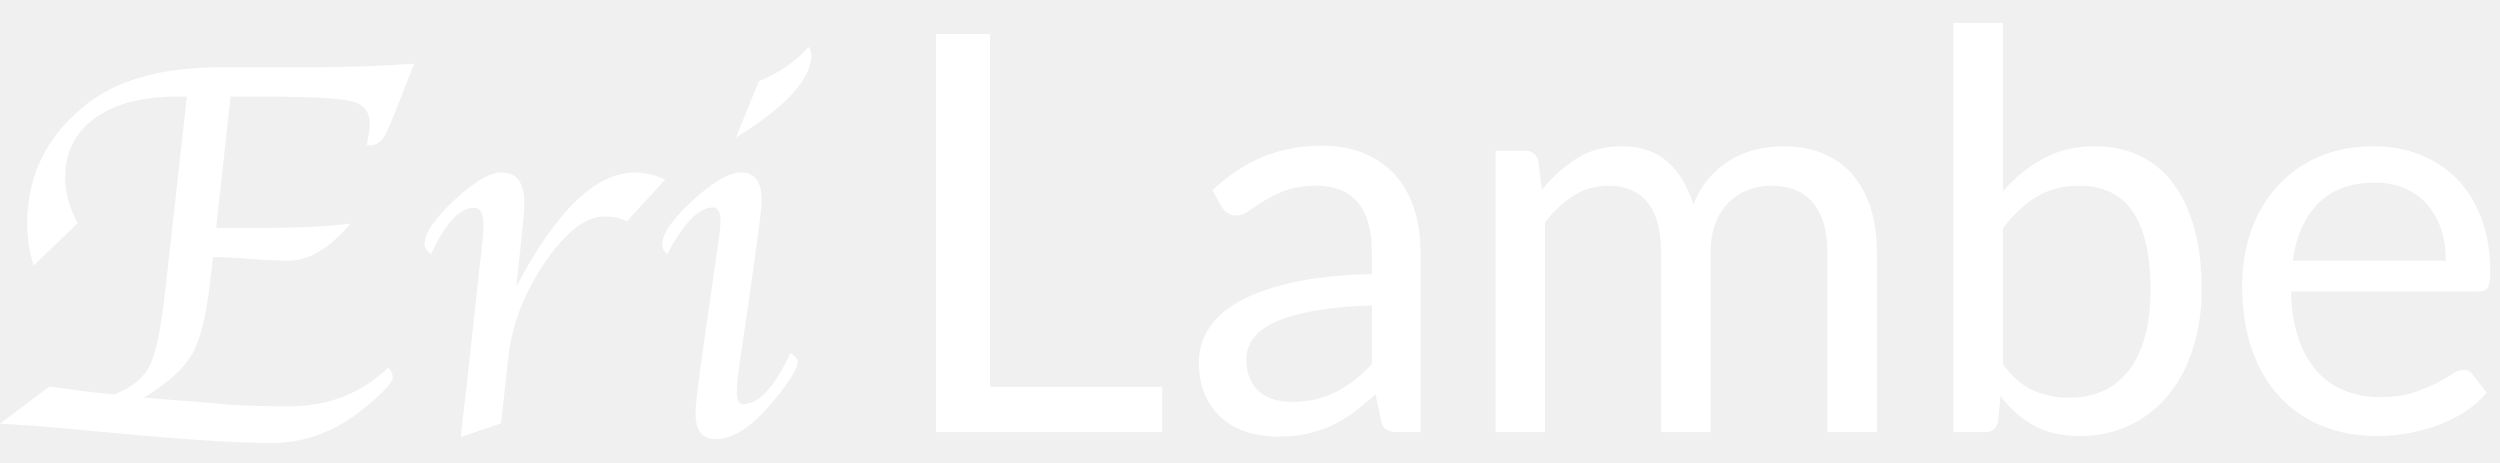
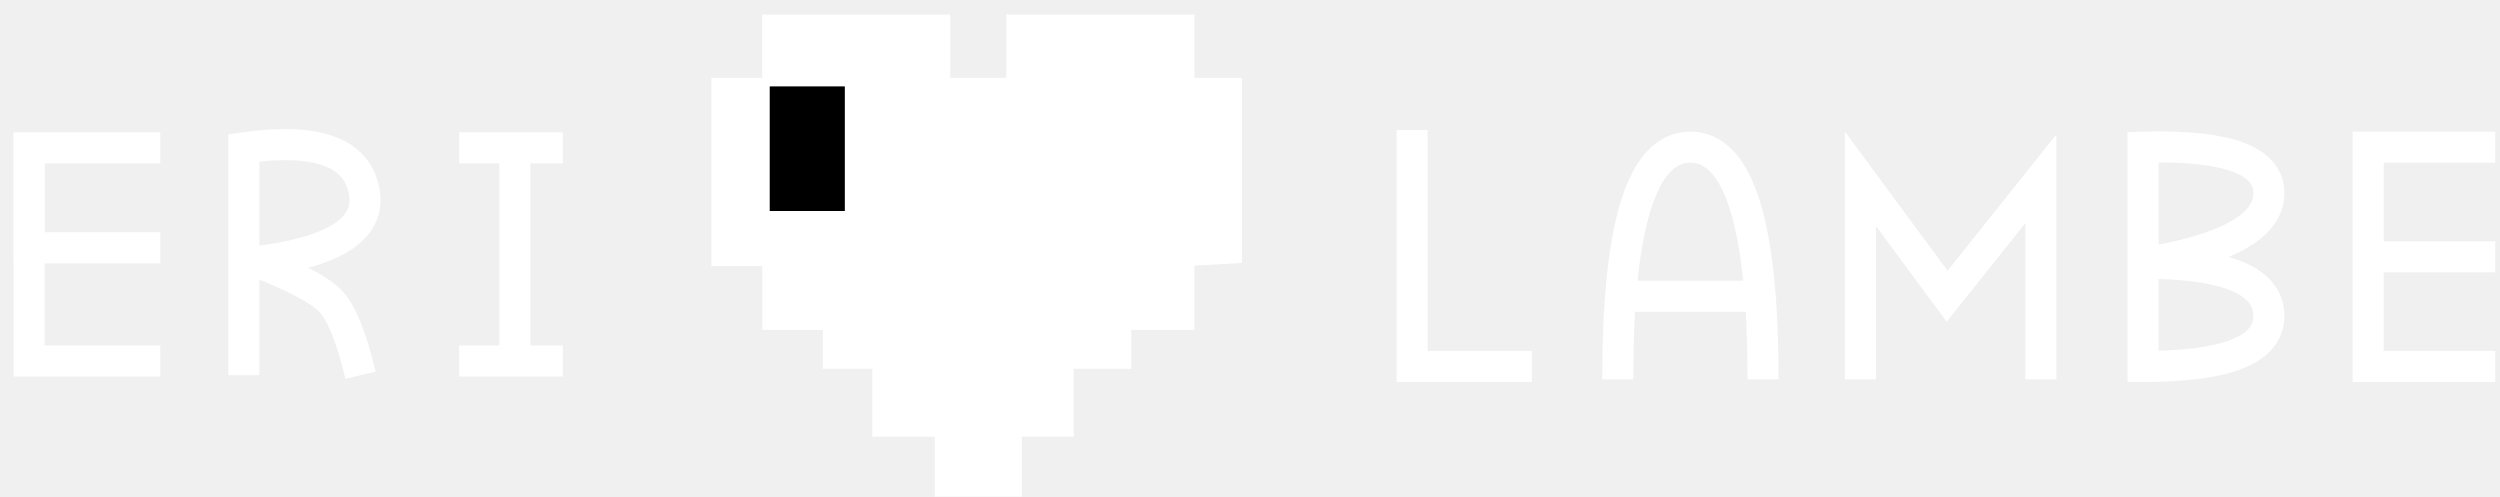
- <svg xmlns="http://www.w3.org/2000/svg" width="81" height="15" viewBox="0 0 81 15">
-   <g fill="#FFF" fill-rule="nonzero">
-     <path d="M2.514 7.232 1.09 8.604a4.652 4.652 0 0 1-.211-1.336c0-1.641.683-2.968 2.048-3.982C3.923 2.548 5.34 2.18 7.18 2.18h2.9c1.09 0 2.203-.038 3.34-.115l-.712 1.802-.14.325c-.147.346-.335.519-.563.519-.035 0-.076-.003-.123-.009.064-.293.096-.527.096-.703 0-.387-.203-.628-.61-.725-.408-.097-1.423-.145-3.046-.145h-.852l-.466 4.254h1.714c.99 0 1.869-.047 2.636-.14-.668.802-1.341 1.203-2.021 1.203-.38 0-.92-.029-1.617-.088-.287-.017-.49-.026-.607-.026H6.9l-.088.765c-.124 1.113-.318 1.904-.585 2.373-.267.468-.79.94-1.569 1.415l1.925.15.782.07c.551.04 1.21.061 1.978.061 1.295 0 2.373-.419 3.234-1.257.1.112.15.217.15.317 0 .164-.314.5-.94 1.01-.915.744-1.914 1.117-2.998 1.117-1.002 0-2.443-.085-4.324-.255l-3.278-.3c-.112-.005-.507-.028-1.187-.07l1.608-1.212c.58.1 1.278.187 2.092.263.574-.222.961-.539 1.16-.949.2-.41.367-1.236.501-2.478l.695-6.223h-.308c-1.137 0-2.027.233-2.672.699-.644.465-.967 1.109-.967 1.929 0 .474.135.967.405 1.476zM16.726 9.29c1.3-2.468 2.58-3.701 3.84-3.701.329 0 .657.076.985.228l-1.24 1.354c-.187-.106-.427-.158-.72-.158-.61 0-1.253.493-1.93 1.48-.676.988-1.073 2.015-1.19 3.081l-.238 2.145-1.3.44.026-.264.062-.572.07-.571.457-4.184.053-.457c.04-.345.061-.627.061-.843 0-.358-.1-.537-.299-.537-.468 0-.934.501-1.397 1.503-.147-.111-.217-.225-.211-.342.017-.358.344-.831.98-1.42s1.138-.883 1.507-.883c.498 0 .747.328.747.984 0 .158-.014.372-.044.642l-.061.615-.08.738-.078.721zM25.611 11.442c.159.094.238.185.238.273 0 .21-.255.627-.765 1.248-.686.844-1.321 1.266-1.907 1.266-.428 0-.642-.285-.642-.853 0-.24.088-.979.264-2.215l.343-2.39.087-.607.07-.483a3.77 3.77 0 0 0 .045-.519c0-.293-.082-.44-.246-.44-.457 0-.95.505-1.477 1.512-.111-.1-.167-.199-.167-.298 0-.358.33-.838.989-1.442.66-.603 1.185-.905 1.578-.905.439 0 .659.305.659.914 0 .117-.024.357-.07.72l-.08.59-.096.711-.36 2.514-.089.563c-.076.556-.114.928-.114 1.116 0 .252.073.378.22.378.492 0 .999-.551 1.52-1.653zm-1.766-6.987.738-1.82c.656-.269 1.195-.64 1.617-1.115a.433.433 0 0 1 .088.254c0 .786-.814 1.68-2.443 2.681z" />
-     <g>
-       <path d="M32.075 12.533h5.58V14h-7.326V1.103h1.746zM46.025 14h-.711a.849.849 0 0 1-.378-.072c-.096-.048-.16-.15-.19-.306l-.18-.846c-.24.216-.473.41-.701.58a4.018 4.018 0 0 1-.72.433c-.252.117-.52.205-.806.265a4.62 4.62 0 0 1-.95.09c-.353 0-.685-.05-.994-.148a2.267 2.267 0 0 1-.805-.446 2.121 2.121 0 0 1-.545-.751c-.135-.303-.202-.662-.202-1.076 0-.36.099-.706.297-1.04.198-.332.517-.628.958-.886.441-.258 1.019-.47 1.733-.634.714-.165 1.587-.26 2.619-.284v-.711c0-.708-.152-1.243-.455-1.606-.303-.363-.751-.545-1.345-.545-.39 0-.719.05-.986.149a3.73 3.73 0 0 0-.693.333 12.42 12.42 0 0 0-.504.333.727.727 0 0 1-.418.148.48.48 0 0 1-.284-.085.651.651 0 0 1-.193-.212l-.288-.513a5.206 5.206 0 0 1 1.629-1.089 5.03 5.03 0 0 1 1.935-.36c.51 0 .963.084 1.359.252.396.168.729.402.999.702.27.3.474.663.612 1.089.138.426.207.894.207 1.404V14zm-4.158-.981a3.055 3.055 0 0 0 1.435-.329c.207-.104.405-.232.594-.382.19-.15.374-.321.554-.513V9.896c-.738.024-1.365.083-1.881.176-.516.093-.936.214-1.26.364-.324.15-.56.327-.707.531-.147.204-.22.432-.22.684 0 .24.039.447.117.621.078.174.183.317.315.428.132.11.288.192.468.243.18.05.375.076.585.076zM48.455 14V4.883h.954c.228 0 .372.111.432.333l.117.936a4.677 4.677 0 0 1 1.13-1.017c.416-.264.9-.396 1.453-.396.618 0 1.117.171 1.498.513.381.342.656.804.824 1.386a2.853 2.853 0 0 1 1.197-1.449c.258-.156.532-.27.823-.342.291-.072.587-.108.887-.108.48 0 .907.077 1.282.23.375.153.693.376.954.67.261.294.46.656.599 1.085.138.429.207.919.207 1.471V14H59.21V8.195c0-.714-.156-1.255-.468-1.624-.312-.37-.765-.554-1.36-.554-.263 0-.514.047-.75.14a1.81 1.81 0 0 0-1.054 1.089c-.105.273-.157.589-.157.949V14h-1.602V8.195c0-.732-.147-1.278-.441-1.638-.294-.36-.723-.54-1.287-.54-.396 0-.764.107-1.103.32a3.61 3.61 0 0 0-.931.868V14h-1.602zM63.287 14V.743h1.61v5.454c.379-.438.812-.79 1.301-1.057.49-.267 1.049-.401 1.679-.401.528 0 1.005.099 1.43.297a2.89 2.89 0 0 1 1.09.887c.3.393.53.879.693 1.458.162.579.243 1.246.243 2.002a6.29 6.29 0 0 1-.27 1.877c-.18.579-.44 1.08-.779 1.503a3.659 3.659 0 0 1-1.242.999 3.66 3.66 0 0 1-1.651.364c-.588 0-1.088-.114-1.499-.342a3.408 3.408 0 0 1-1.075-.954l-.081.828c-.048.228-.186.342-.414.342h-1.035zm4.068-7.983c-.522 0-.98.12-1.373.36s-.754.579-1.084 1.017v4.41c.288.396.607.675.958.837a2.77 2.77 0 0 0 1.175.243c.852 0 1.506-.303 1.962-.909.456-.606.684-1.47.684-2.592 0-.594-.053-1.104-.158-1.53-.105-.426-.256-.775-.454-1.048a1.768 1.768 0 0 0-.73-.599 2.425 2.425 0 0 0-.98-.189zM76.904 4.739c.546 0 1.05.092 1.512.275.462.183.86.447 1.197.792.336.345.598.77.787 1.278.19.507.284 1.084.284 1.732 0 .252-.027.42-.081.504-.054.084-.156.126-.306.126H74.23c.012.576.09 1.077.234 1.503.144.426.342.782.594 1.067.252.285.552.498.9.639a3.09 3.09 0 0 0 1.17.211c.402 0 .748-.046 1.04-.14.29-.092.54-.193.75-.301.21-.108.386-.208.527-.301.141-.093.263-.14.365-.14.132 0 .234.051.306.153l.45.585c-.198.24-.435.449-.711.626a4.427 4.427 0 0 1-.887.436c-.315.114-.64.2-.976.257a5.964 5.964 0 0 1-1 .085c-.63 0-1.21-.106-1.74-.32a3.822 3.822 0 0 1-1.378-.935c-.387-.411-.688-.92-.904-1.526-.216-.606-.324-1.302-.324-2.088 0-.636.097-1.23.292-1.782a4.2 4.2 0 0 1 .842-1.435 3.874 3.874 0 0 1 1.34-.954c.529-.231 1.123-.347 1.783-.347zm.036 1.179c-.774 0-1.383.224-1.827.67-.444.448-.72 1.067-.828 1.859h4.959c0-.372-.051-.712-.153-1.021a2.276 2.276 0 0 0-.45-.801 2.014 2.014 0 0 0-.725-.522 2.443 2.443 0 0 0-.976-.185z" />
-     </g>
+ <svg xmlns="http://www.w3.org/2000/svg" width="161" height="32" viewBox="0 0 161 32">
+   <g fill="none" fill-rule="evenodd">
+     <path stroke="#FFF" stroke-width="2" d="M1.874 8.67v14.579h8.449" />
+     <path stroke="#FFF" stroke-width="2" d="M10.323 15.96h-8.45V9.517h8.45M15.703 24.163V9.518c4.652-.653 7.23.258 7.737 2.731.506 2.474-1.868 4.015-7.123 4.625M29.568 9.518h6.679M33.158 10.018v13.23h-3.59 6.68" />
+     <path stroke="#FFF" fill="#FFF" d="M76.421 5.515h3.055V16.46l-3.055.174v4.109h-4.068v2.506h-3.705v4.37h-3.345v3.861h-4.607v-3.86h-4.023v-4.371H53.49v-2.506h-3.901v-4.11H46.32V5.516h3.267V1.44h11.108v4.075h4.607V1.44h11.118z" />
+     <path fill="#000" d="M54.407 5.564v8.025H49.57V5.564z" />
+     <path stroke="#FFF" stroke-width="2" d="M90.942 8.371v15.231h7.704M104.182 24.43c0-9.968 1.56-14.951 4.678-14.951 3.12 0 4.68 4.983 4.68 14.95M104.182 19.081h9.358M119.811 24.43V11.512l5.584 7.568 6.035-7.568V24.43M146.113 12.443c0-2.129-2.7-3.117-8.1-2.964v14.123c5.4 0 8.1-1.082 8.1-3.247 0-2.267-2.7-3.402-8.1-3.405 5.4-.875 8.1-2.378 8.1-4.507zM160.696 9.479h-8.184V23.602h8.184M152.513 16.54h8.184M16.22 16.739c2.617 1.004 4.29 1.874 5.019 2.607.728.733 1.389 2.34 1.98 4.817" />
  </g>
</svg>
